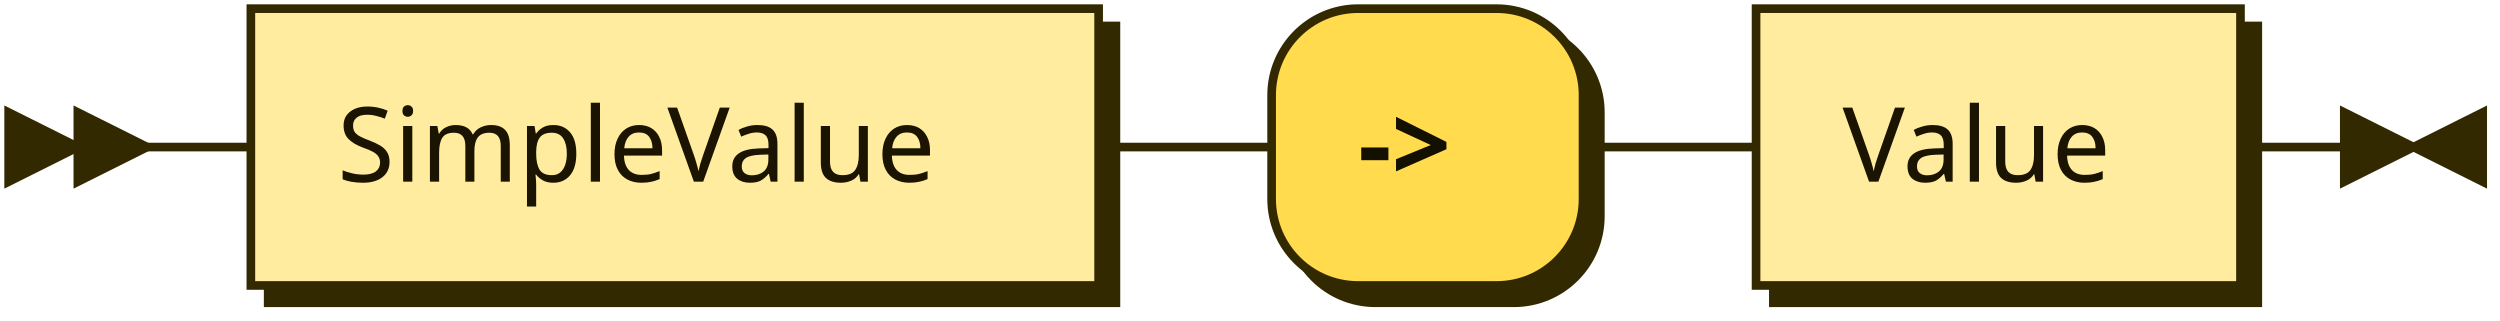
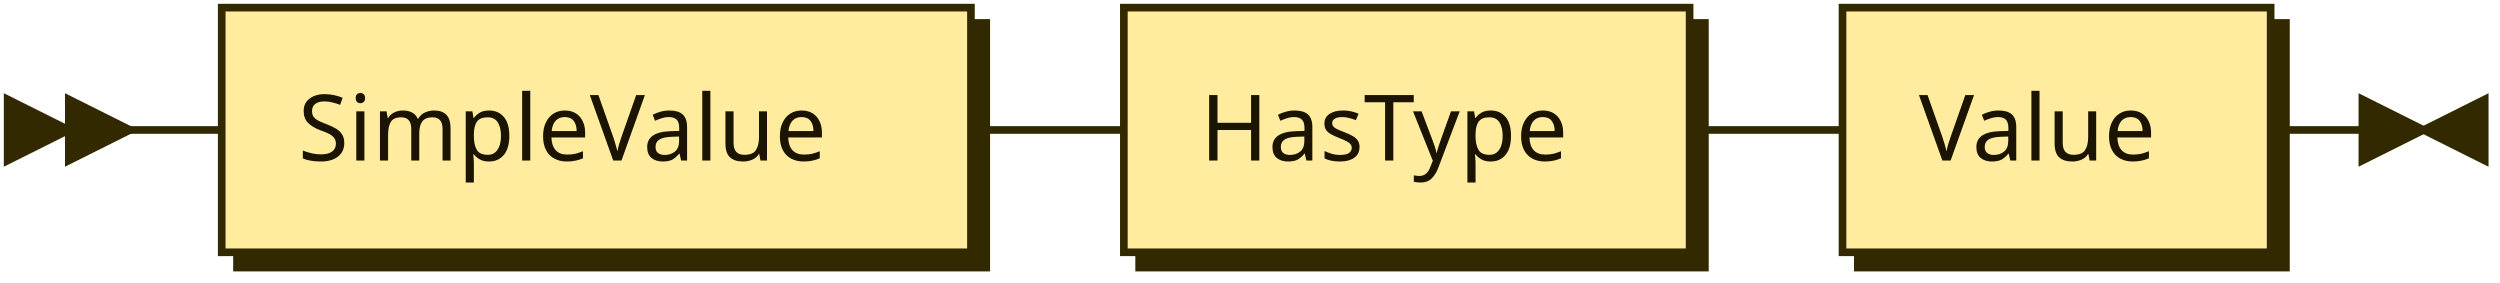
- <svg xmlns="http://www.w3.org/2000/svg" xmlns:xlink="http://www.w3.org/1999/xlink" width="289" height="37">
+ <svg xmlns="http://www.w3.org/2000/svg" xmlns:xlink="http://www.w3.org/1999/xlink" width="327" height="37">
  <defs>
    <style type="text/css">
    @namespace "http://www.w3.org/2000/svg";
    .line                 {fill: none; stroke: #332900; stroke-width: 1;}
    .bold-line            {stroke: #141000; shape-rendering: crispEdges; stroke-width: 2;}
    .thin-line            {stroke: #1F1800; shape-rendering: crispEdges}
    .filled               {fill: #332900; stroke: none;}
    text.terminal         {font-family: Verdana, Sans-serif;
                            font-size: 12px;
                            fill: #141000;
                            font-weight: bold;
                          }
    text.nonterminal      {font-family: Verdana, Sans-serif;
                            font-size: 12px;
                            fill: #1A1400;
                            font-weight: normal;
                          }
    text.regexp           {font-family: Verdana, Sans-serif;
                            font-size: 12px;
                            fill: #1F1800;
                            font-weight: normal;
                          }
    rect, circle, polygon {fill: #332900; stroke: #332900;}
    rect.terminal         {fill: #FFDB4D; stroke: #332900; stroke-width: 1;}
    rect.nonterminal      {fill: #FFEC9E; stroke: #332900; stroke-width: 1;}
    rect.text             {fill: none; stroke: none;}
    polygon.regexp        {fill: #FFF4C7; stroke: #332900; stroke-width: 1;}
  </style>
  </defs>
  <polygon points="9 17 1 13 1 21" />
  <polygon points="17 17 9 13 9 21" />
  <a xlink:href="#SimpleValue" xlink:title="SimpleValue">
    <rect x="31" y="3" width="98" height="32" />
    <rect x="29" y="1" width="98" height="32" class="nonterminal" />
    <text class="nonterminal" x="39" y="21">SimpleValue</text>
  </a>
-   <rect x="149" y="3" width="36" height="32" rx="10" />
-   <rect x="147" y="1" width="36" height="32" class="terminal" rx="10" />
-   <text class="terminal" x="157" y="21">-&gt;</text>
+   <a xlink:href="#HasType" xlink:title="HasType">
+     <rect x="149" y="3" width="74" height="32" />
+     <rect x="147" y="1" width="74" height="32" class="nonterminal" />
+     <text class="nonterminal" x="157" y="21">HasType</text>
+   </a>
  <a xlink:href="#Value" xlink:title="Value">
-     <rect x="205" y="3" width="56" height="32" />
-     <rect x="203" y="1" width="56" height="32" class="nonterminal" />
-     <text class="nonterminal" x="213" y="21">Value</text>
+     <rect x="243" y="3" width="56" height="32" />
+     <rect x="241" y="1" width="56" height="32" class="nonterminal" />
+     <text class="nonterminal" x="251" y="21">Value</text>
  </a>
-   <path class="line" d="m17 17 h2 m0 0 h10 m98 0 h10 m0 0 h10 m36 0 h10 m0 0 h10 m56 0 h10 m3 0 h-3" />
-   <polygon points="279 17 287 13 287 21" />
-   <polygon points="279 17 271 13 271 21" />
+   <path class="line" d="m17 17 h2 m0 0 h10 m98 0 h10 m0 0 h10 m74 0 h10 m0 0 h10 m56 0 h10 m3 0 h-3" />
+   <polygon points="317 17 325 13 325 21" />
+   <polygon points="317 17 309 13 309 21" />
</svg>
